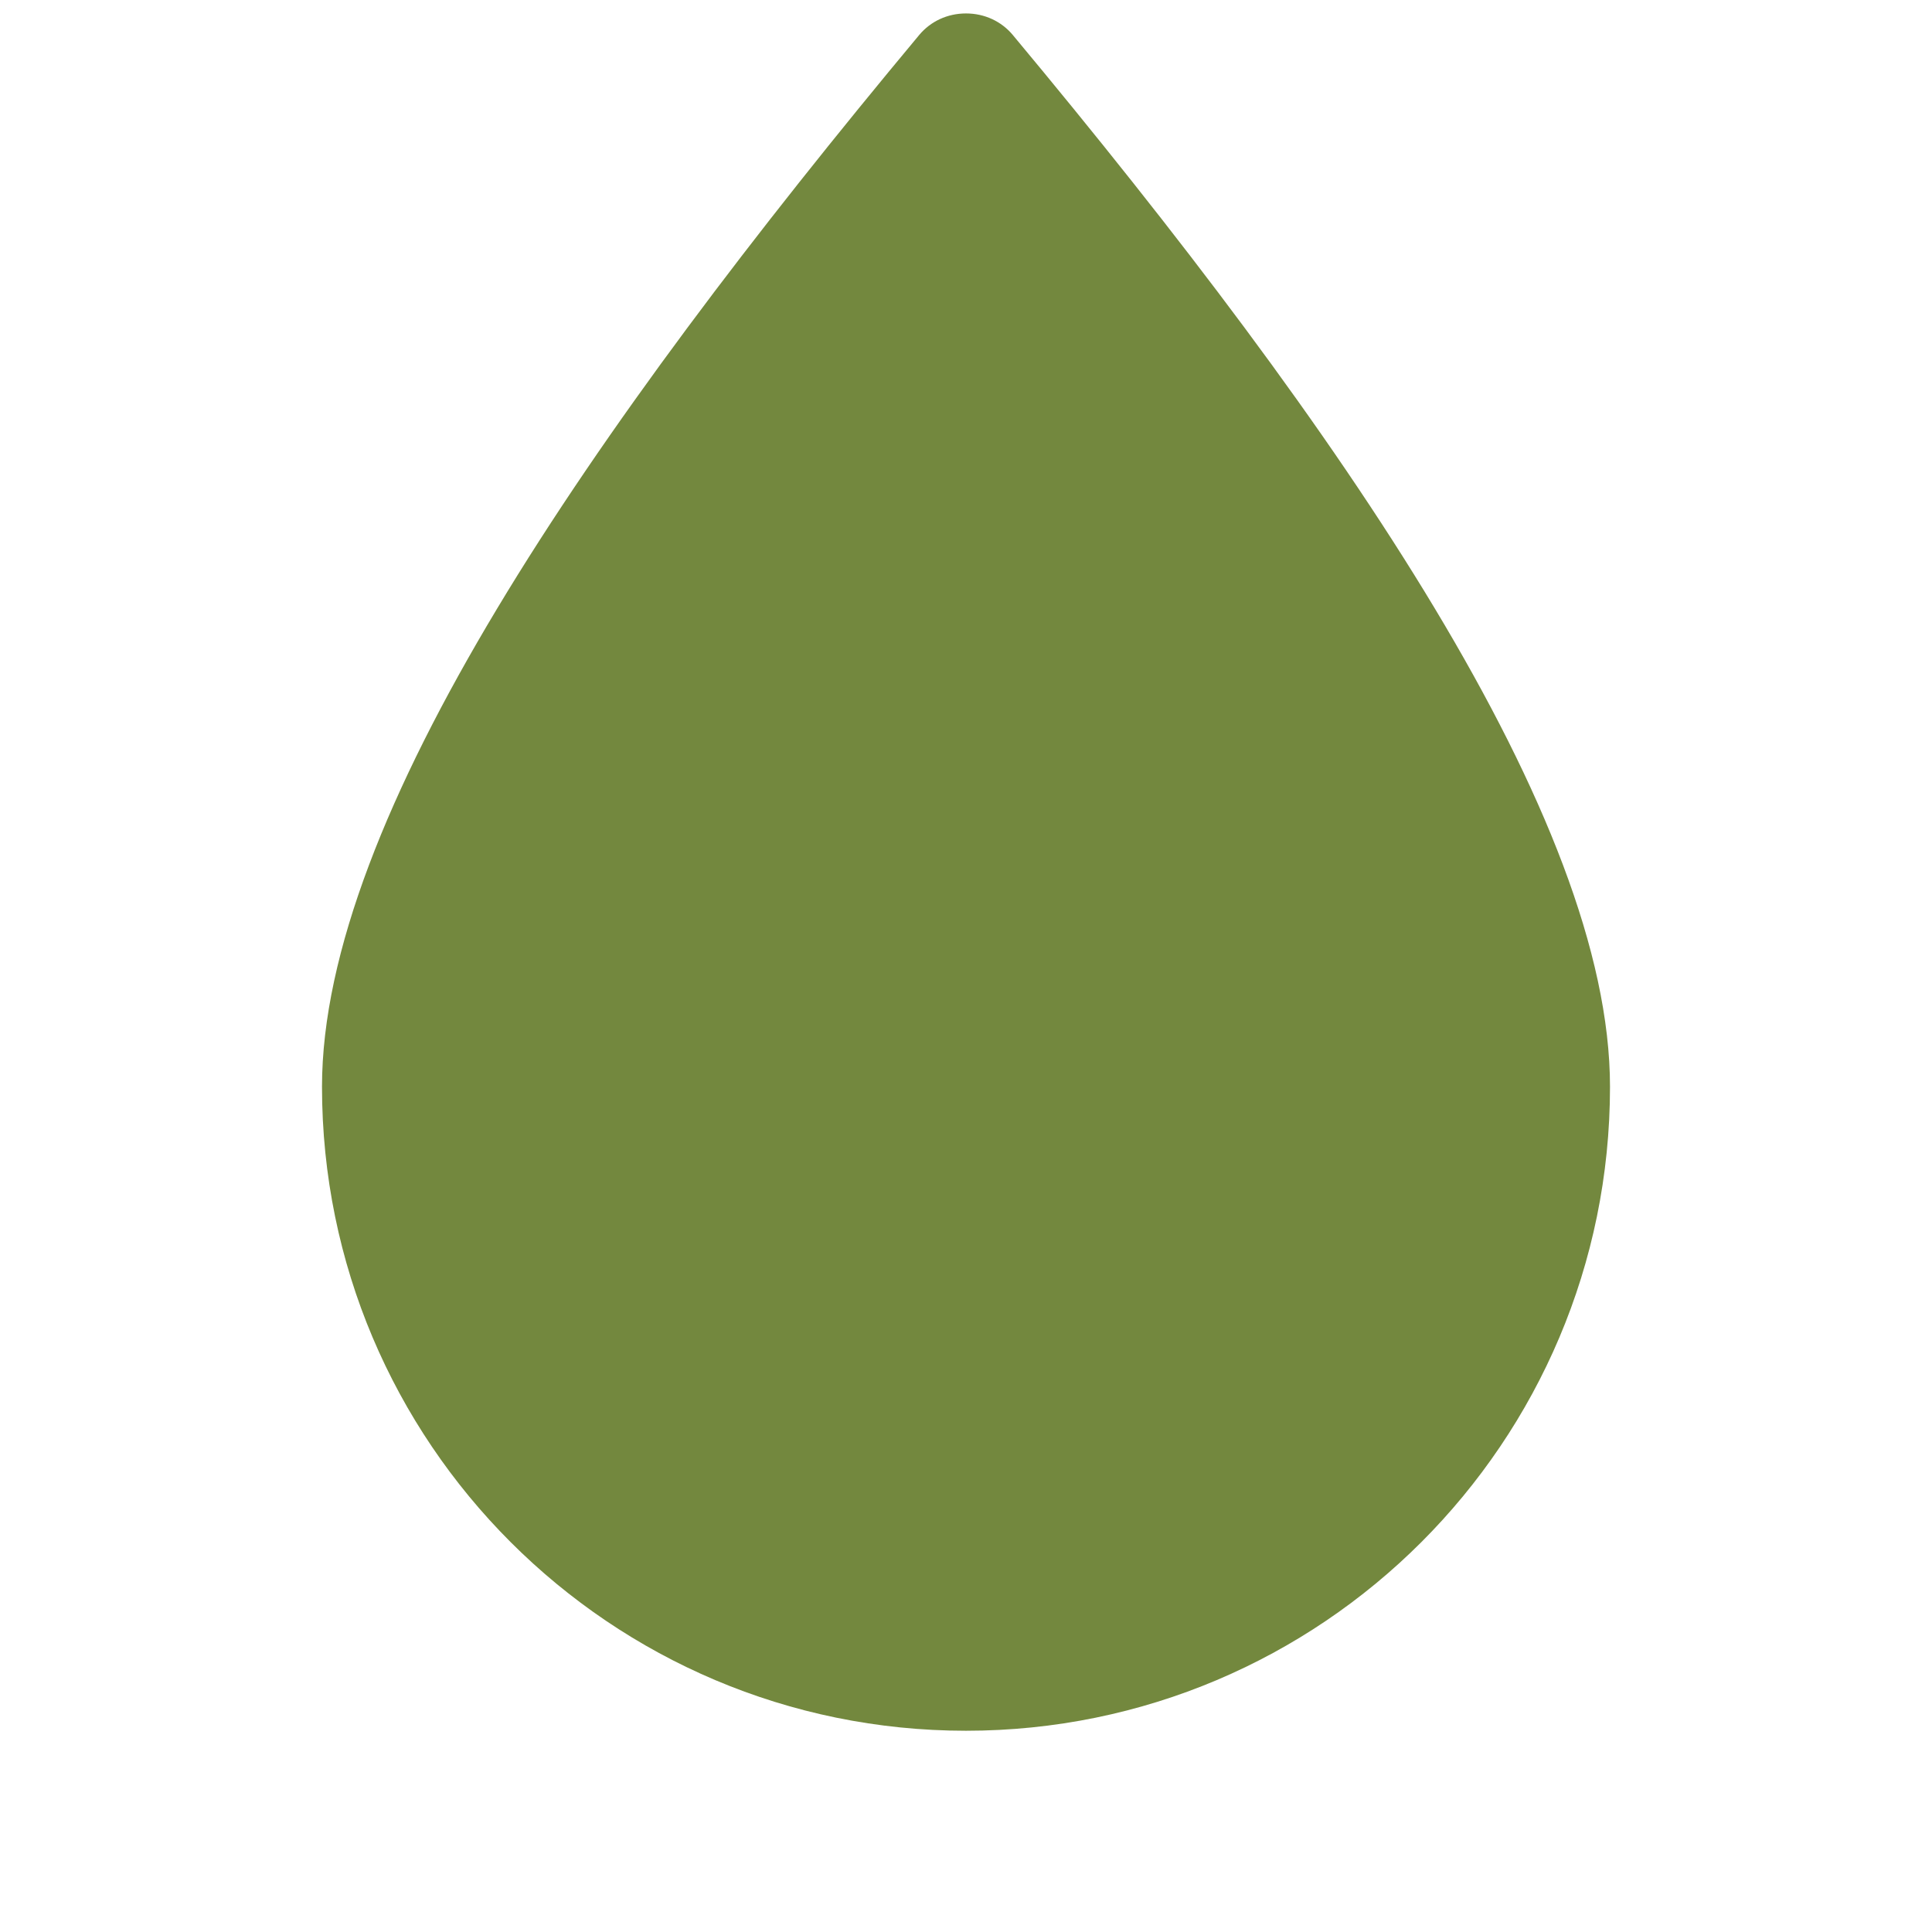
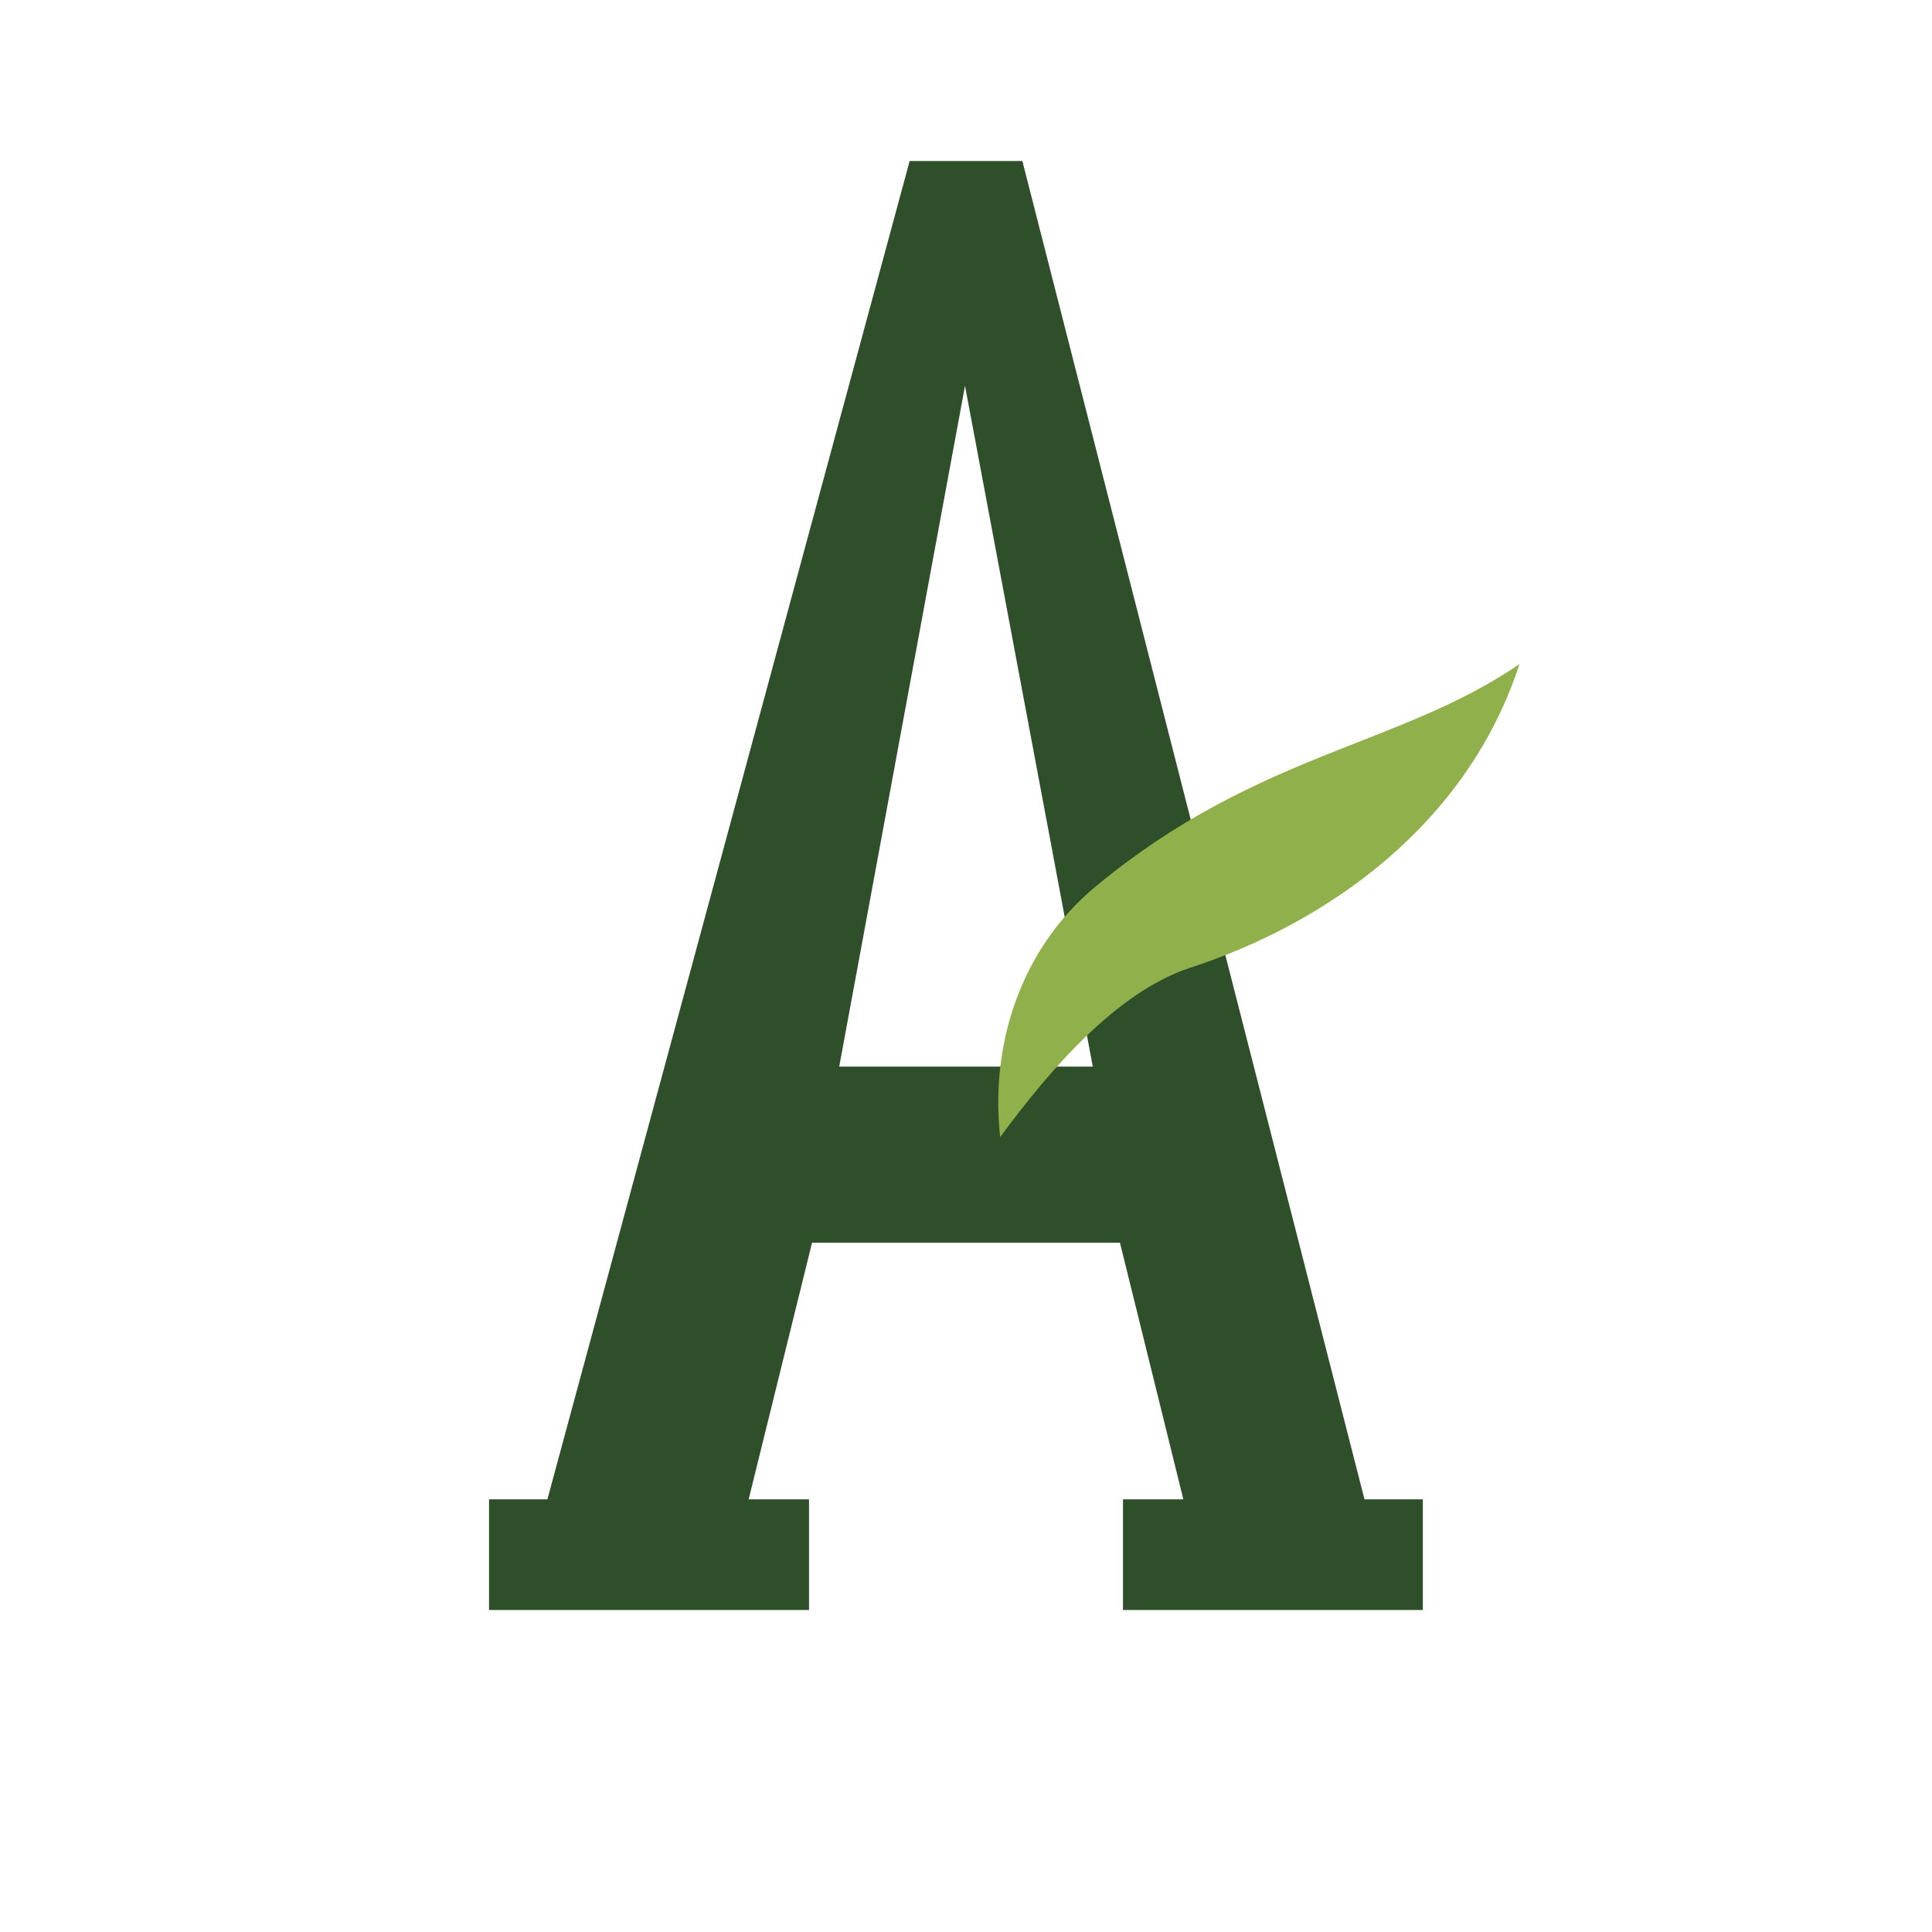
- <svg xmlns="http://www.w3.org/2000/svg" viewBox="0 0 24 24" fill="#73883E">
-   <path d="M12 21.5c-4.418 0-8-3.582-8-8 0-3.327 3.327-8.156 7.42-13.067.14-.167.348-.266.58-.266s.44.099.58.266c4.093 4.911 7.42 9.74 7.42 13.067 0 4.418-3.582 8-8 8z" />
+ <svg xmlns="http://www.w3.org/2000/svg" viewBox="0 0 96 96">
+   <path fill="#2f4f2a" d="M45.2 8h5.6l17 66.5h2.9V80H55.8v-5.5h3l-3.15-12.75H40.35L37.2 74.5h3V80H24.3v-5.5h2.9L45.2 8Zm2.8 10.9L41.7 53h12.6L47.9 18.9Z" />
+   <path fill="#8fb04a" d="M54.5 44c8-6.6 15-6.9 21-11-2.6 8-9.6 12.9-16.4 15.1-3.6 1.2-6.9 5-9.4 8.4-.5-4.4.9-9.3 4.8-12.5Z" />
</svg>
